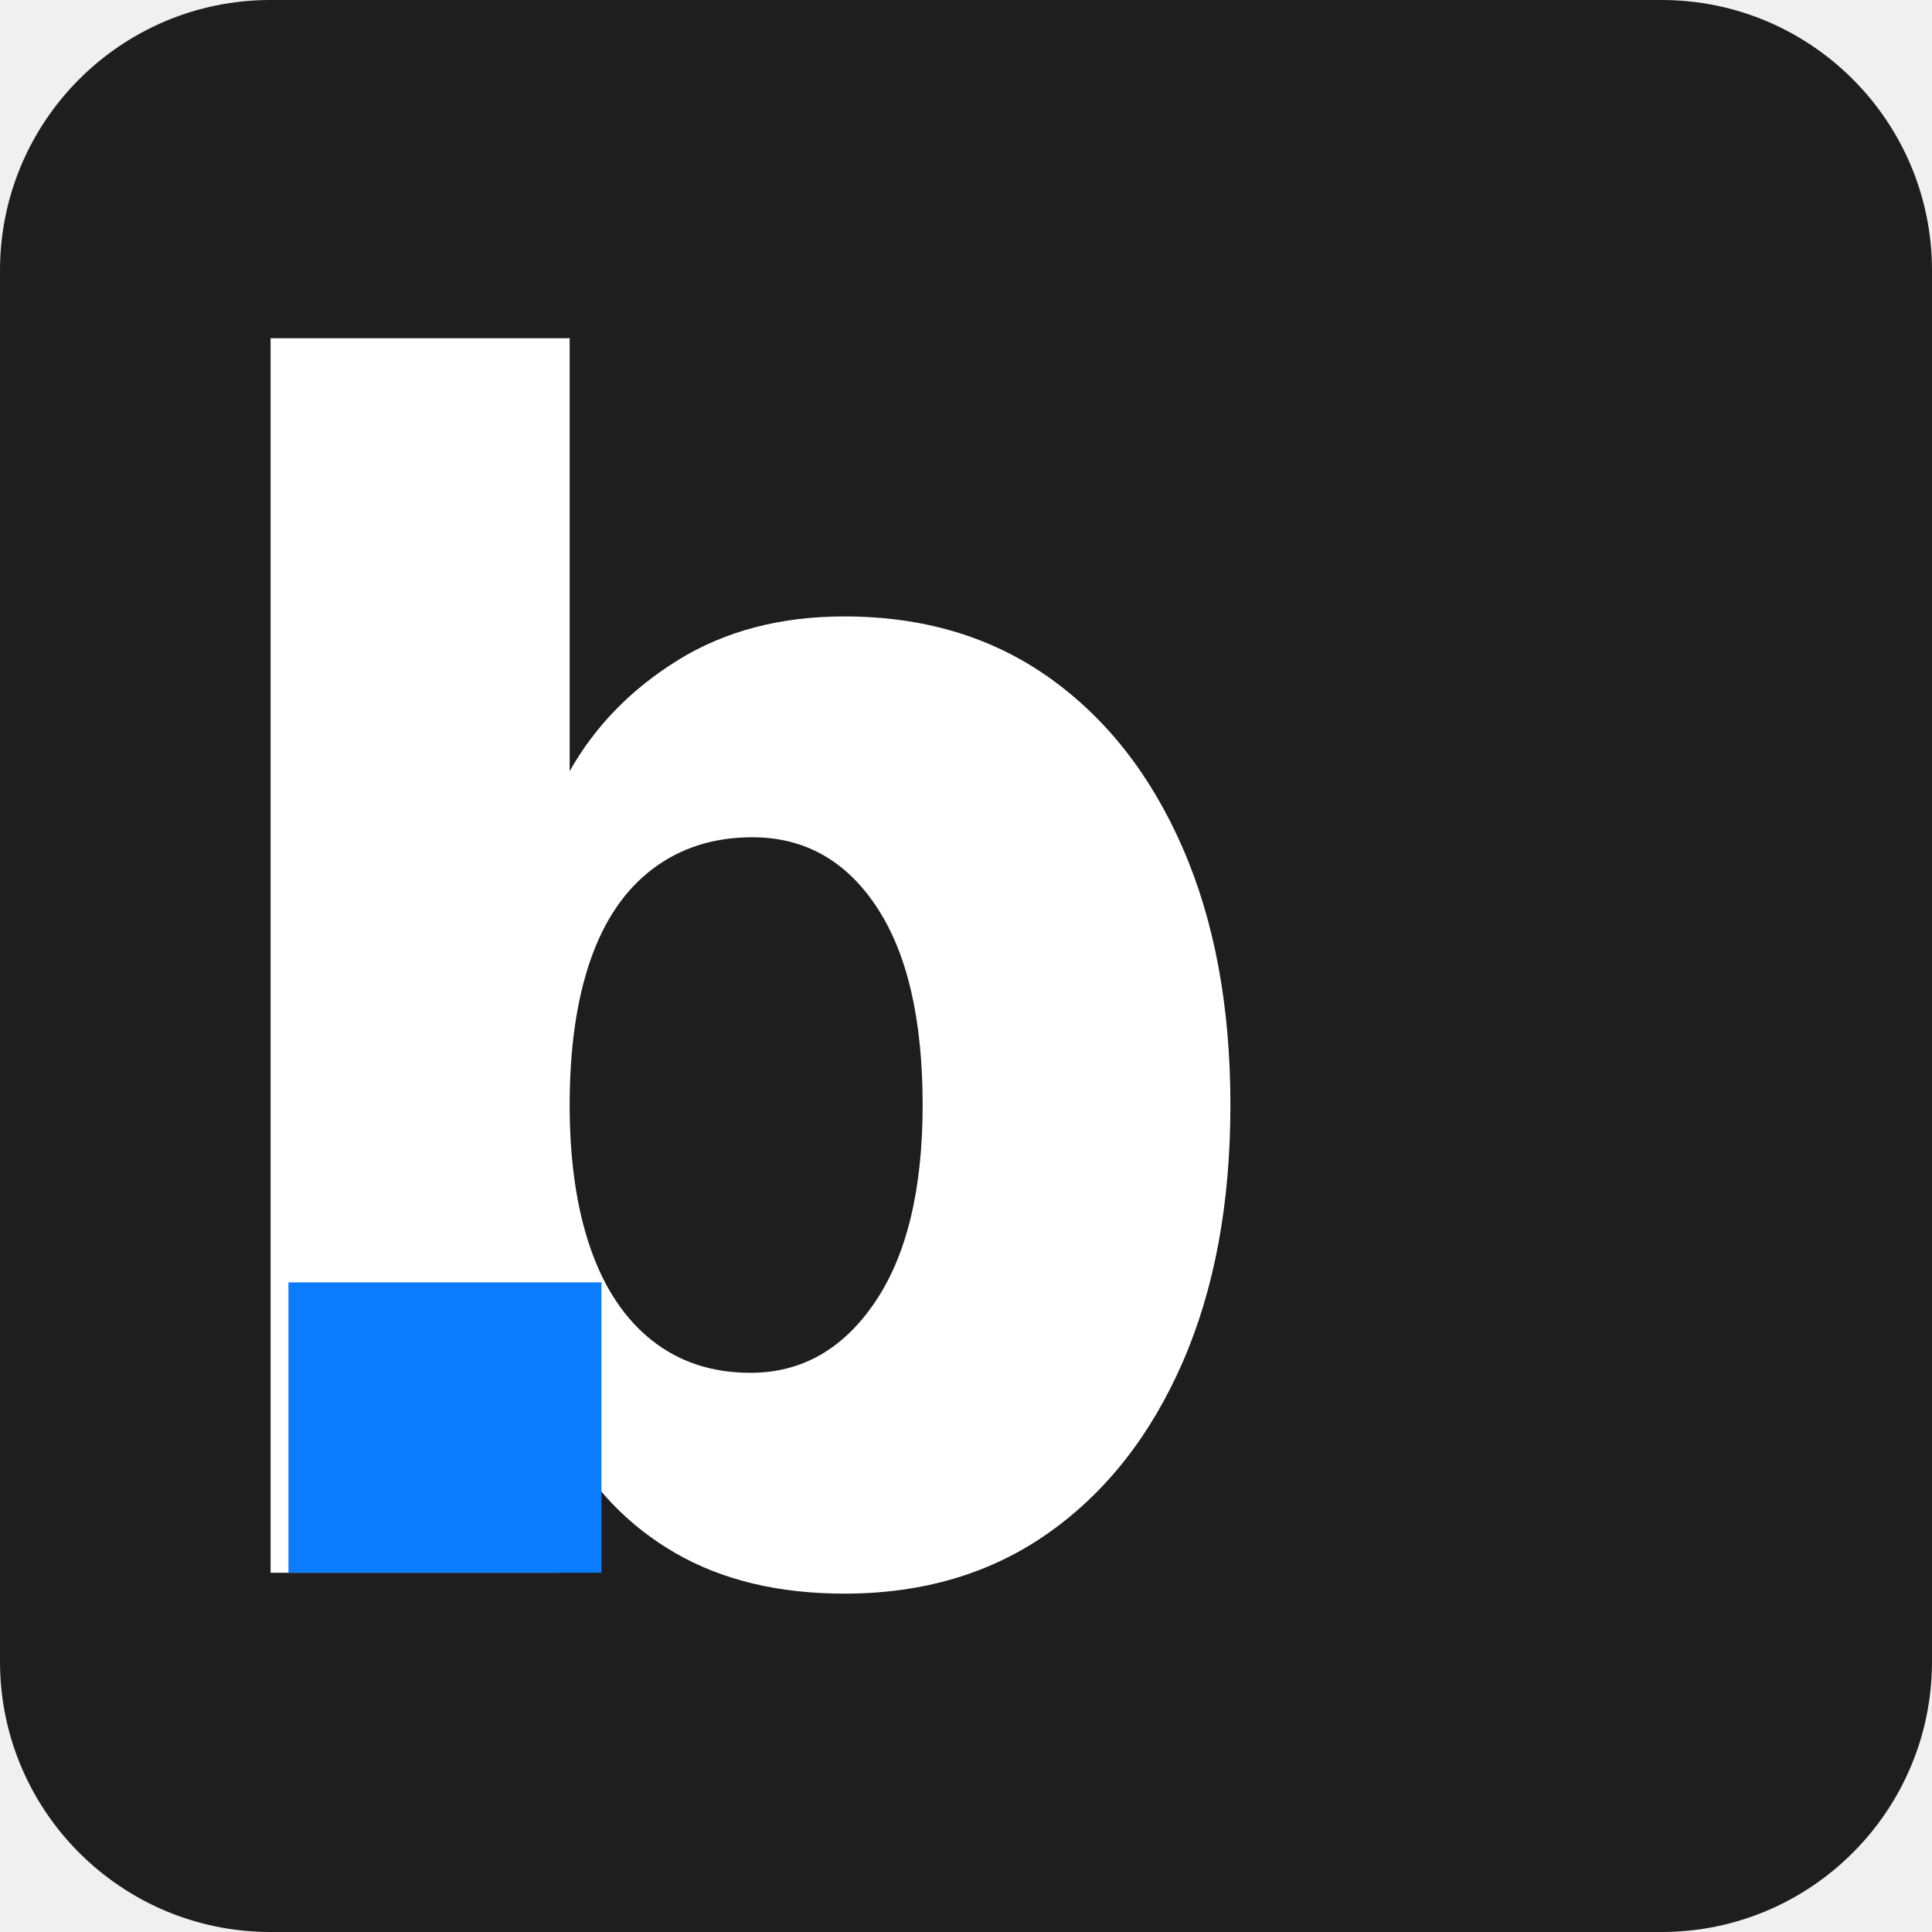
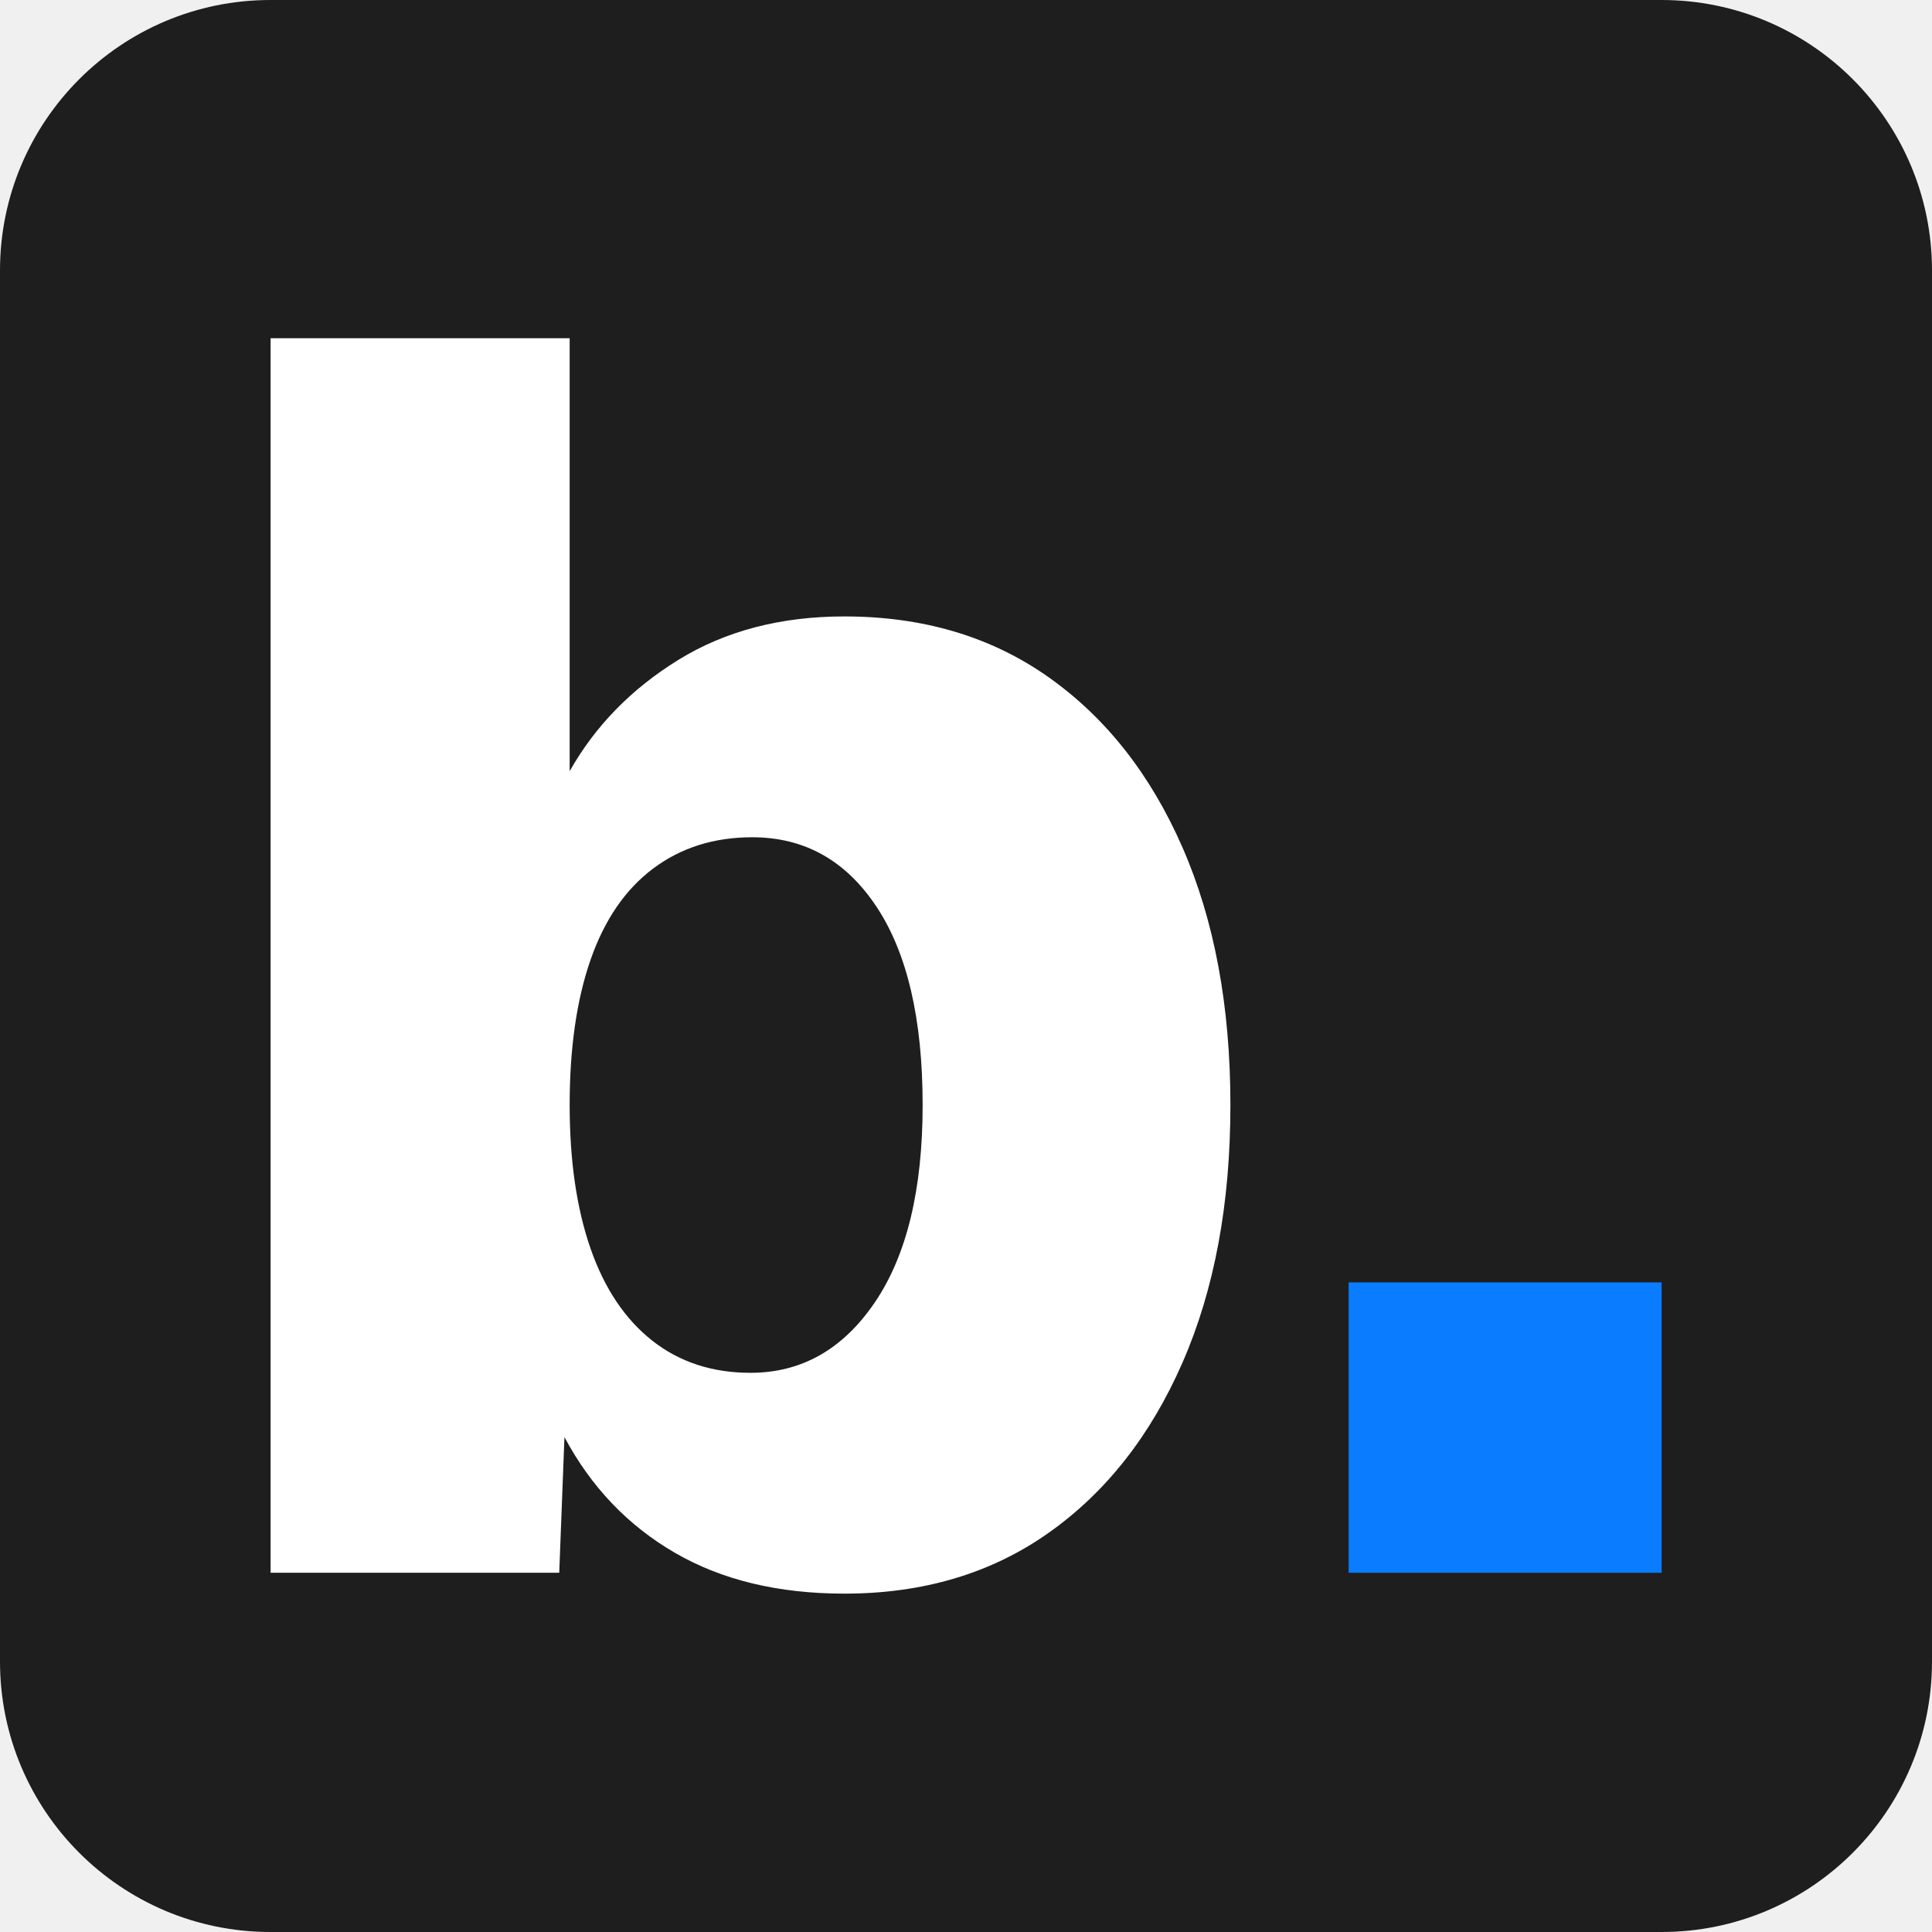
<svg xmlns="http://www.w3.org/2000/svg" viewBox="0 0 64 64" width="64" height="64">
  <rect width="64" height="64" rx="8.96" fill="#1e1e1e" />
  <g transform="translate(5.45 52.10) scale(0.0576 -0.0576)">
    <path d="M391.0 -12.0Q334.0 -12.0 293.5 11.5Q253.0 35.0 230.0 78.0L227.0 0.0L61.0 0.0L61.0 710.0L233.0 710.0L233.0 461.0Q255.0 500.0 295.5 525.0Q336.0 550.0 391.0 550.0Q459.0 550.0 508.5 515.0Q558.0 480.0 585.5 417.0Q613.0 354.0 613.0 269.0Q613.0 184.0 585.5 121.0Q558.0 58.0 508.5 23.0Q459.0 -12.0 391.0 -12.0ZM337.0 115.0Q381.0 115.0 408.5 155.5Q436.0 196.0 436.0 269.0Q436.0 343.0 409.5 383.0Q383.0 423.0 338.0 423.0Q305.0 423.0 281.0 405.0Q257.0 387.0 245.0 352.5Q233.0 318.0 233.0 269.0Q233.0 221.0 245.0 186.5Q257.0 152.0 280.5 133.5Q304.0 115.0 337.0 115.0Z" fill="#ffffff" />
-     <path transform="translate(37.27 0)" d="M34.0 0.0L34.0 167.0L214.0 167.0L214.0 0.0Z" fill="#0a7cff" />
+     <path transform="translate(647.00 0)" d="M34.0 0.0L34.0 167.0L214.0 167.0L214.0 0.0Z" fill="#0a7cff" />
  </g>
</svg>
